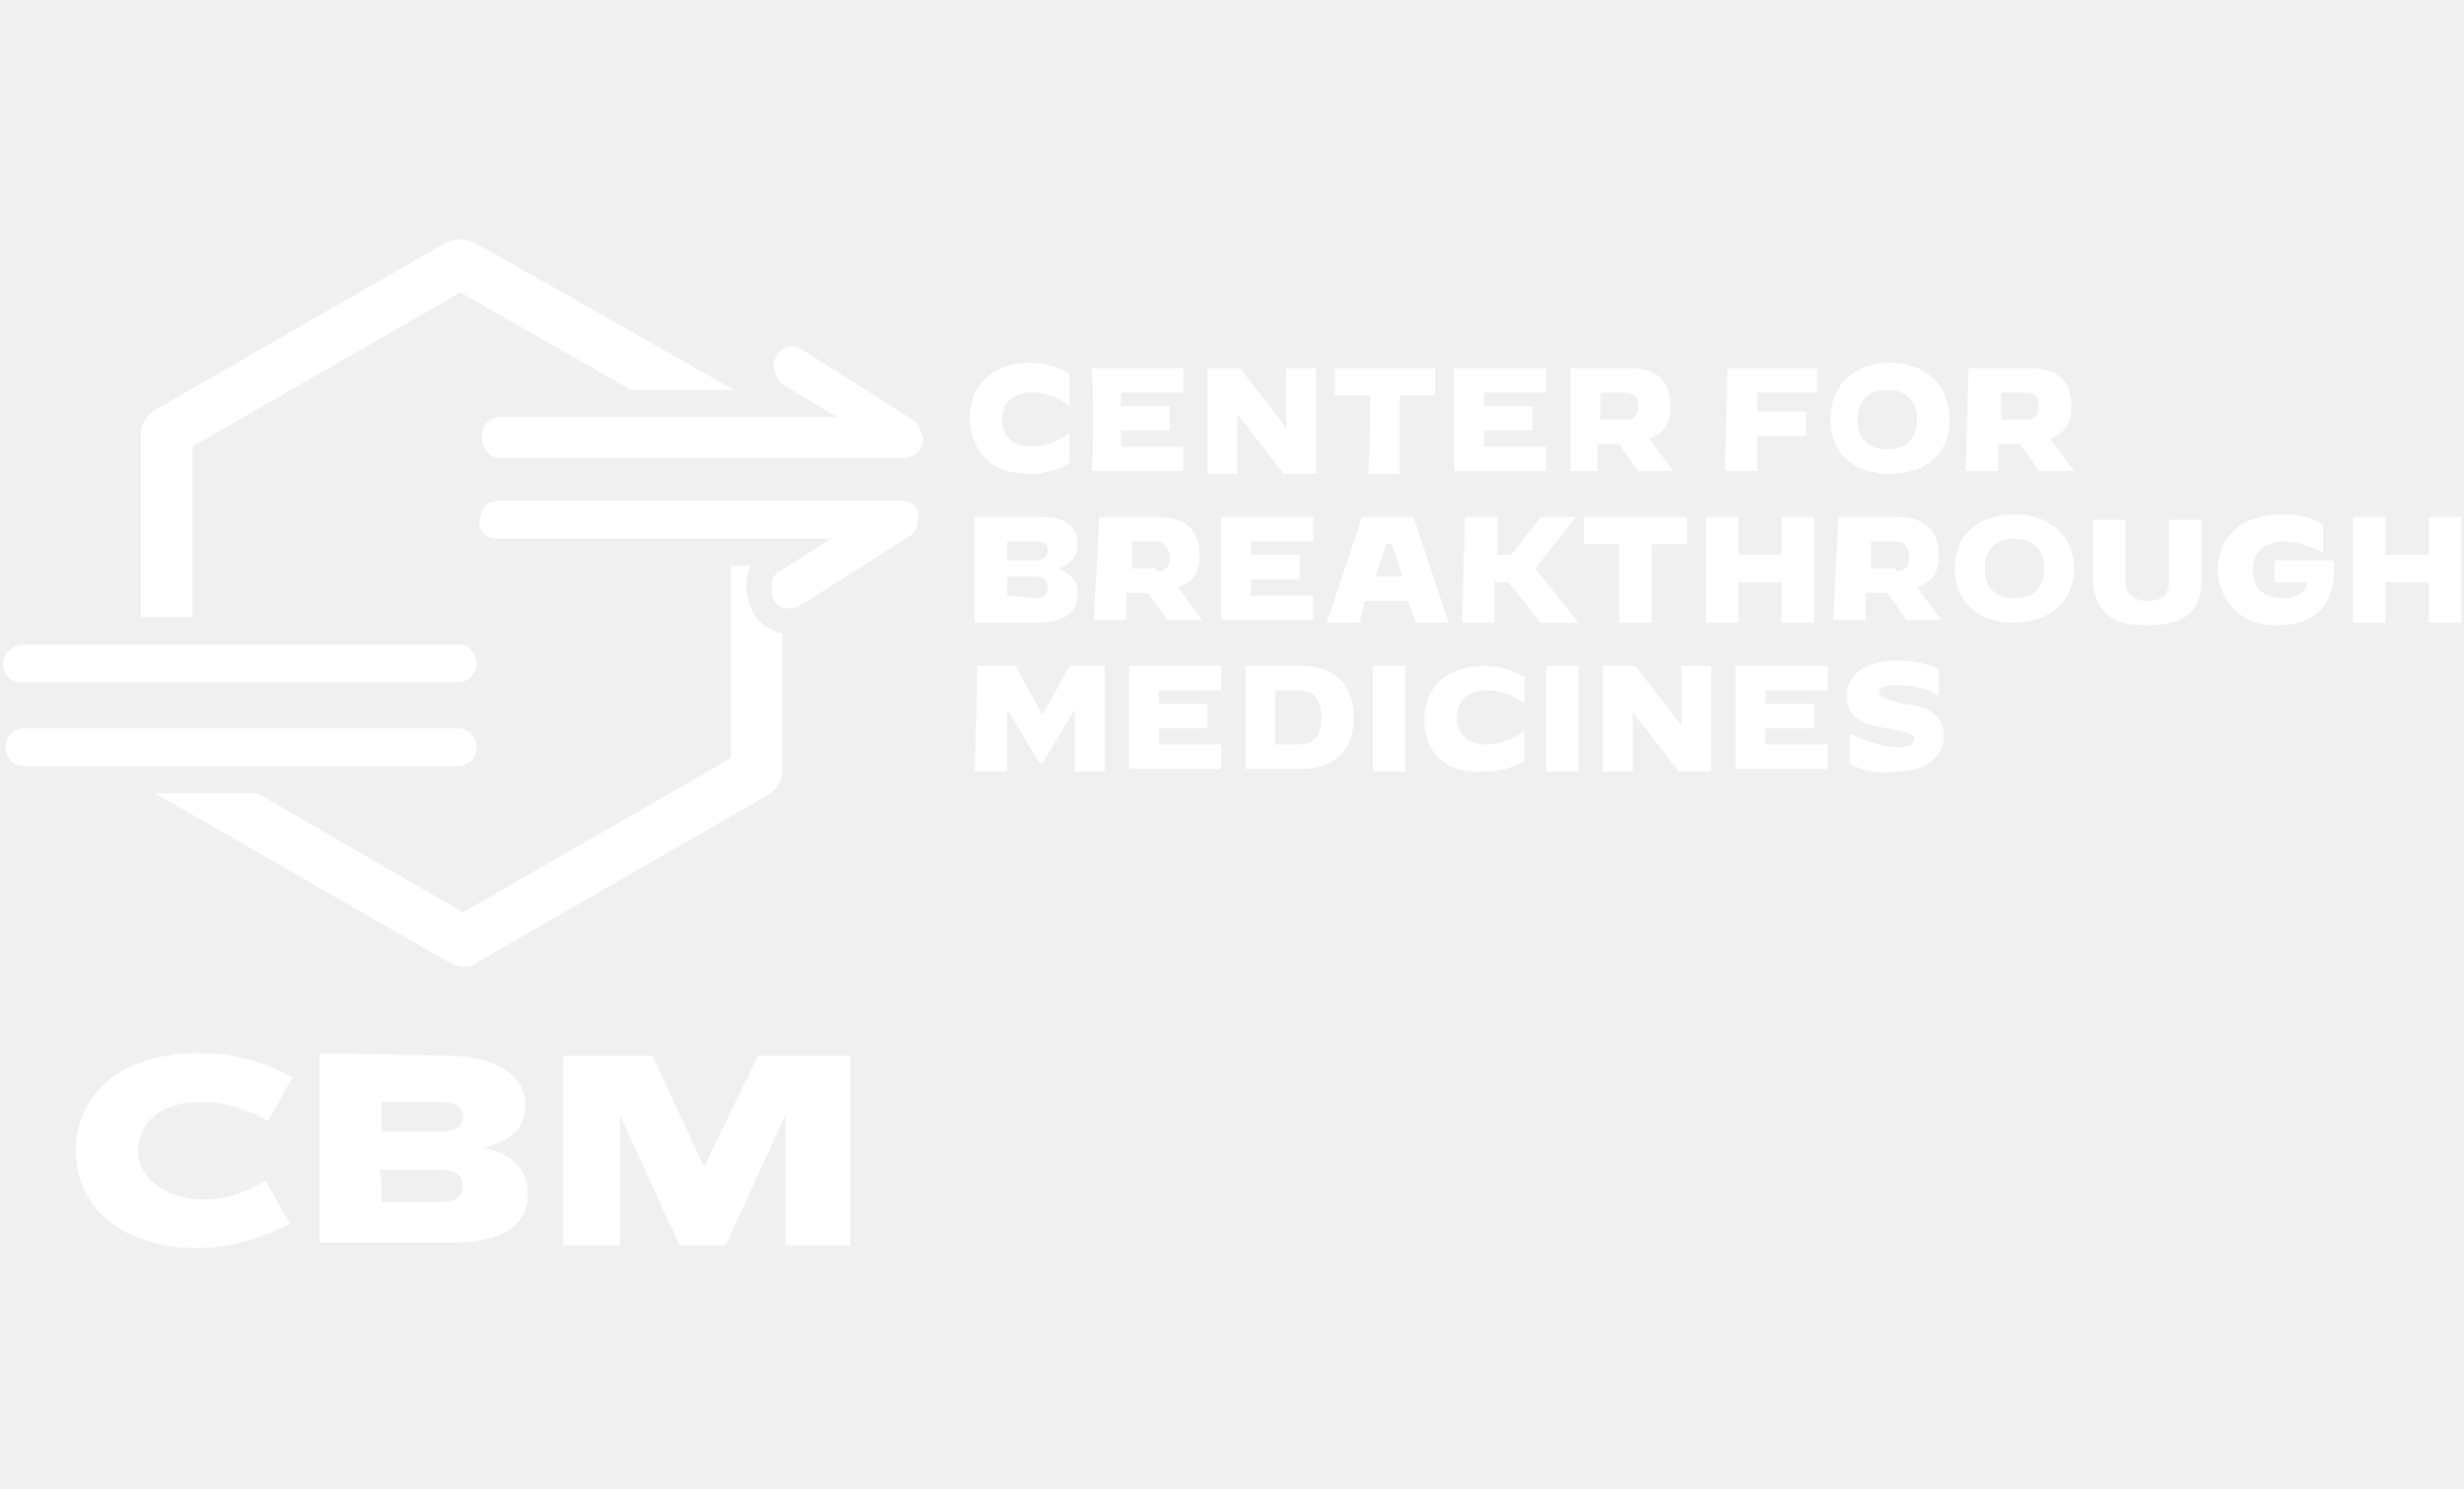
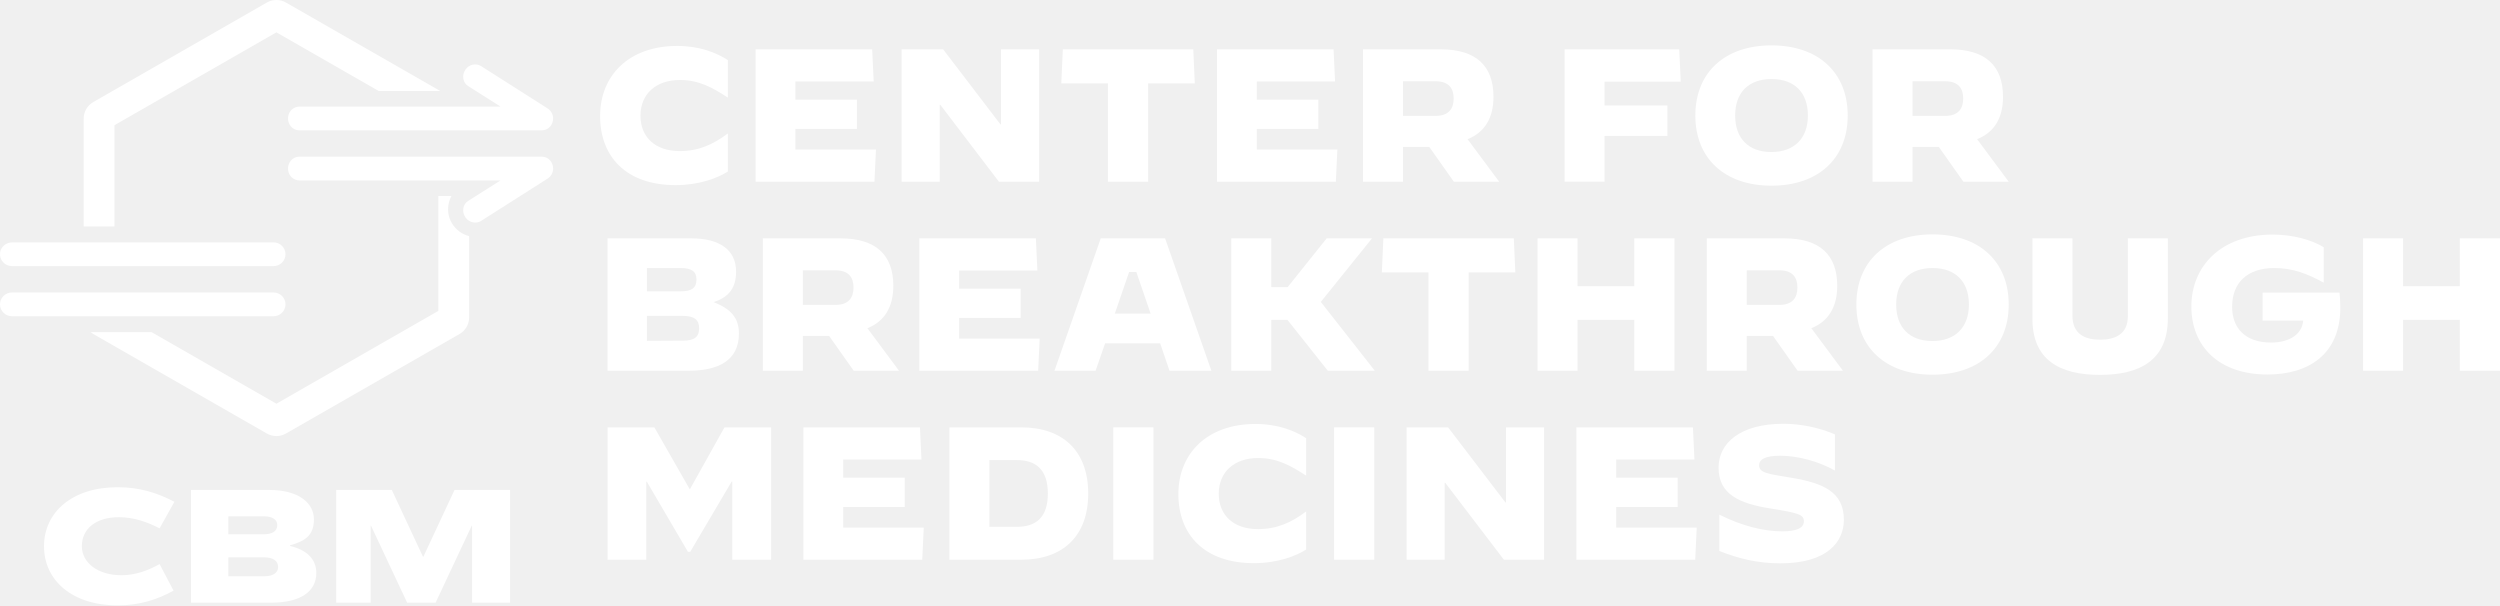
- <svg xmlns="http://www.w3.org/2000/svg" version="1.1" id="a" x="0px" y="0px" viewBox="0 0 91 55" style="enable-background:new 0 0 91 55;" xml:space="preserve">
-   <style type="text/css">
- 	.st0{fill:#FFFFFF;}
- </style>
-   <g>
-     <g>
-       <g>
-         <path class="st0" d="M7.1,16.5l9.9-5.7l6.3,3.6h3.8L17.6,9c-0.4-0.2-0.8-0.2-1.2,0L5.8,15.1c-0.4,0.2-0.6,0.6-0.6,1v6.7h1.9V16.5     L7.1,16.5z" />
-         <path class="st0" d="M27.8,22.6c-0.2-0.4-0.3-0.9-0.2-1.3c0-0.1,0.1-0.3,0.1-0.4H27V28l-9.9,5.7l-7.6-4.4H5.7     c0.1,0,0.1,0.1,0.2,0.1l10.6,6.1c0.2,0.1,0.4,0.2,0.6,0.2s0.4,0,0.6-0.2l10.6-6.1c0.4-0.2,0.6-0.6,0.6-1v-5     C28.4,23.3,28,23,27.8,22.6L27.8,22.6z" />
-         <path class="st0" d="M16.9,23.8h-16c-0.4,0-0.7,0.3-0.8,0.6c0,0.2,0,0.4,0.2,0.6s0.3,0.2,0.6,0.2h16c0.4,0,0.7-0.3,0.7-0.7     S17.3,23.8,16.9,23.8z" />
-         <path class="st0" d="M16.9,26.9h-16c-0.4,0-0.7,0.3-0.7,0.7s0.3,0.7,0.7,0.7h16c0.4,0,0.7-0.3,0.7-0.7S17.3,26.9,16.9,26.9z" />
-         <path class="st0" d="M33.7,15.5l-4.1-2.6c-0.3-0.2-0.7-0.1-0.9,0.2c-0.1,0.2-0.2,0.4-0.1,0.6s0.1,0.4,0.3,0.5l2,1.2H18.5     c-0.4,0-0.7,0.3-0.7,0.7c0,0.2,0,0.4,0.2,0.6s0.3,0.2,0.5,0.2h14.9c0.4,0,0.7-0.3,0.7-0.7C34,15.9,33.9,15.6,33.7,15.5L33.7,15.5     z" />
-         <path class="st0" d="M33.3,18.5H18.4c-0.2,0-0.4,0.1-0.5,0.2c-0.1,0.2-0.2,0.4-0.2,0.6c0,0.4,0.3,0.6,0.7,0.6h12.3l-1.9,1.2l0,0     c-0.2,0.1-0.3,0.3-0.3,0.5c0,0.2,0,0.4,0.1,0.6c0.1,0.1,0.1,0.1,0.2,0.2c0.2,0.1,0.5,0.1,0.7,0c0,0,4.1-2.6,4.1-2.6     c0.2-0.1,0.3-0.4,0.3-0.6C34,18.8,33.7,18.5,33.3,18.5L33.3,18.5z" />
-       </g>
-       <g>
-         <path class="st0" d="M10.8,39.8l-0.9,1.6c-0.7-0.4-1.6-0.7-2.5-0.7c-1.5,0-2.3,0.8-2.3,1.8s1,1.8,2.4,1.8c0.9,0,1.7-0.3,2.3-0.7     l0.9,1.6c-1,0.5-2.1,0.9-3.4,0.9c-2.8,0-4.5-1.5-4.5-3.6s1.7-3.6,4.5-3.6C8.7,38.9,9.7,39.2,10.8,39.8L10.8,39.8z" />
-         <path class="st0" d="M16.6,39c1.8,0,2.8,0.8,2.8,1.8s-0.6,1.3-1.5,1.6v0c1,0.2,1.6,0.8,1.6,1.7c0,1.2-1,1.8-2.8,1.8h-4.9v-7     L16.6,39L16.6,39z M14.1,41.8h2.2c0.5,0,0.8-0.2,0.8-0.6c0-0.3-0.3-0.5-0.8-0.5h-2.2L14.1,41.8L14.1,41.8z M14.1,44.4h2.2     c0.5,0,0.8-0.2,0.8-0.6c0-0.4-0.3-0.6-0.9-0.6h-2.2C14.1,43.2,14.1,44.4,14.1,44.4z" />
-         <path class="st0" d="M24.1,39l1.9,4.1h0L28,39h3.4v7H29v-4.8h0L26.8,46h-1.7l-2.2-4.8h0V46h-2.1v-7C20.7,39,24.1,39,24.1,39z" />
-       </g>
-     </g>
-     <g>
-       <path class="st0" d="M35.8,15.5c0-1.2,0.8-2.1,2.2-2.1c0.7,0,1.1,0.2,1.5,0.4V15h0c-0.4-0.3-0.8-0.5-1.4-0.5c-0.7,0-1.1,0.4-1.1,1    s0.4,1,1.1,1c0.5,0,1-0.2,1.4-0.5h0v1.1c-0.3,0.2-0.8,0.4-1.5,0.4C36.6,17.5,35.9,16.7,35.8,15.5L35.8,15.5z" />
-       <path class="st0" d="M40.3,13.6h3.4l0,0.9h-2.3v0.5h1.8v0.9h-1.8v0.6h2.3l0,0.9h-3.4C40.4,17.5,40.4,13.6,40.3,13.6z" />
-       <path class="st0" d="M44.6,13.6h1.2l1.7,2.2h0v-2.2h1.1v3.9h-1.2l-1.7-2.2h0v2.2h-1.1C44.6,17.5,44.6,13.6,44.6,13.6z" />
-       <path class="st0" d="M50.6,14.6h-1.3l0-1H53l0,1h-1.3v2.9h-1.2C50.6,17.5,50.6,14.6,50.6,14.6z" />
-       <path class="st0" d="M53.7,13.6h3.4l0,0.9h-2.3v0.5h1.8v0.9h-1.8v0.6h2.3l0,0.9h-3.4C53.7,17.5,53.7,13.6,53.7,13.6z" />
-       <path class="st0" d="M58,13.6h2.2c1,0,1.5,0.5,1.5,1.4c0,0.6-0.2,1-0.8,1.2l0.9,1.2h-1.3l-0.7-1h-0.8v1H58L58,13.6L58,13.6z     M60,15.5c0.4,0,0.5-0.2,0.5-0.5s-0.1-0.5-0.5-0.5h-0.9v1H60z" />
-       <path class="st0" d="M63.8,13.6h3.3l0,0.9h-2.2v0.7h1.8v0.9h-1.8v1.3h-1.2L63.8,13.6L63.8,13.6z" />
-       <path class="st0" d="M67.6,15.5c0-1.3,0.9-2.1,2.2-2.1s2.2,0.8,2.2,2.1s-0.9,2-2.2,2S67.6,16.8,67.6,15.5z M70.8,15.5    c0-0.7-0.4-1.1-1.1-1.1s-1.1,0.4-1.1,1.1s0.4,1.1,1.1,1.1S70.8,16.2,70.8,15.5L70.8,15.5z" />
-       <path class="st0" d="M72.7,13.6H75c1,0,1.5,0.5,1.5,1.4c0,0.6-0.2,1-0.8,1.2l0.9,1.2h-1.3l-0.7-1h-0.8v1h-1.2L72.7,13.6L72.7,13.6    z M74.8,15.5c0.4,0,0.5-0.2,0.5-0.5s-0.1-0.5-0.5-0.5h-0.9v1H74.8z" />
-       <path class="st0" d="M36.1,19.1h2.4c0.8,0,1.3,0.3,1.3,1c0,0.4-0.2,0.7-0.7,0.9c0.5,0.2,0.7,0.5,0.7,0.9c0,0.8-0.6,1.1-1.5,1.1    h-2.3V19.1L36.1,19.1z M38.2,20.7c0.3,0,0.5-0.1,0.5-0.4c0-0.2-0.1-0.3-0.5-0.3h-1v0.7H38.2z M38.2,22.1c0.3,0,0.5-0.1,0.5-0.4    c0-0.2-0.1-0.4-0.5-0.4h-1v0.7L38.2,22.1L38.2,22.1z" />
-       <path class="st0" d="M40.6,19.1h2.2c1,0,1.5,0.5,1.5,1.4c0,0.6-0.2,1-0.8,1.2l0.9,1.2h-1.3l-0.7-1h-0.8v1h-1.2L40.6,19.1    L40.6,19.1z M42.7,21.1c0.4,0,0.5-0.2,0.5-0.5S43,20,42.7,20h-0.9v1H42.7z" />
-       <path class="st0" d="M45.1,19.1h3.4l0,0.9h-2.3v0.5H48v0.9h-1.8V22h2.3l0,0.9h-3.4C45.1,23,45.1,19.1,45.1,19.1z" />
-       <path class="st0" d="M50.3,19.1h1.9l1.3,3.9h-1.2l-0.3-0.8h-1.6L50.2,23H49L50.3,19.1L50.3,19.1z M50.8,21.3h1l-0.4-1.2h-0.2    L50.8,21.3L50.8,21.3z" />
-       <path class="st0" d="M54.1,19.1h1.2v1.4h0.5l1.1-1.4h1.3L56.7,21l1.6,2h-1.4l-1.2-1.5h-0.5V23h-1.2L54.1,19.1L54.1,19.1z" />
-       <path class="st0" d="M59.8,20.1h-1.3l0-1h3.8l0,1H61V23h-1.2C59.8,23,59.8,20.1,59.8,20.1z" />
-       <path class="st0" d="M63,19.1h1.2v1.4h1.6v-1.4H67V23h-1.2v-1.5h-1.6V23H63C63,23,63,19.1,63,19.1z" />
-       <path class="st0" d="M67.9,19.1h2.2c1,0,1.5,0.5,1.5,1.4c0,0.6-0.2,1-0.8,1.2l0.9,1.2h-1.3l-0.7-1h-0.8v1h-1.2L67.9,19.1    L67.9,19.1z M70,21.1c0.4,0,0.5-0.2,0.5-0.5S70.4,20,70,20h-0.9v1H70z" />
-       <path class="st0" d="M72.2,21c0-1.3,0.9-2,2.2-2s2.2,0.8,2.2,2s-0.9,2-2.2,2S72.2,22.3,72.2,21z M75.5,21c0-0.7-0.4-1.1-1.1-1.1    s-1.1,0.4-1.1,1.1s0.4,1.1,1.1,1.1S75.5,21.7,75.5,21L75.5,21z" />
-       <path class="st0" d="M77.3,21.5v-2.3h1.2v2.3c0,0.5,0.4,0.7,0.8,0.7s0.8-0.1,0.8-0.7v-2.3h1.2v2.3c0,1.2-0.8,1.6-2,1.6    S77.4,22.7,77.3,21.5L77.3,21.5z" />
-       <path class="st0" d="M81.9,21.1c0-1.2,0.8-2.1,2.4-2.1c0.6,0,1.1,0.1,1.5,0.4v1l0,0c-0.5-0.2-0.9-0.4-1.4-0.4    c-0.8,0-1.2,0.4-1.2,1.1c0,0.6,0.4,1,1.1,1c0.5,0,0.9-0.2,0.9-0.6H84v-0.8h2.2c0,0.1,0,0.3,0,0.4c0,1.4-0.9,2-2.1,2    C82.8,23.1,82,22.3,81.9,21.1L81.9,21.1z" />
-       <path class="st0" d="M86.9,19.1h1.2v1.4h1.6v-1.4h1.2V23h-1.2v-1.5h-1.6V23h-1.2V19.1z" />
-       <path class="st0" d="M36.1,24.6h1.4l1,1.8l1-1.8h1.3v3.9h-1.1v-2.3h0l-1.2,2h-0.1l-1.2-2h0v2.3H36L36.1,24.6L36.1,24.6z" />
-       <path class="st0" d="M41.7,24.6h3.4l0,0.9h-2.3v0.5h1.8v0.9h-1.8v0.6h2.3l0,0.9h-3.4C41.7,28.5,41.7,24.6,41.7,24.6z" />
-       <path class="st0" d="M46,24.6h2.1c1.2,0,1.9,0.7,1.9,1.9s-0.7,1.9-1.9,1.9H46V24.6z M47.9,27.5c0.6,0,0.9-0.3,0.9-1s-0.3-1-0.9-1    h-0.8v2C47.1,27.5,47.9,27.5,47.9,27.5z" />
-       <path class="st0" d="M50.7,24.6h1.2v3.9h-1.2V24.6z" />
-       <path class="st0" d="M52.6,26.6c0-1.2,0.8-2,2.2-2c0.7,0,1.1,0.2,1.5,0.4V26h0c-0.4-0.3-0.8-0.5-1.4-0.5c-0.7,0-1.1,0.4-1.1,1    s0.4,1,1.1,1c0.5,0,1-0.2,1.4-0.5h0v1.1c-0.3,0.2-0.8,0.4-1.5,0.4C53.3,28.6,52.6,27.7,52.6,26.6L52.6,26.6z" />
-       <path class="st0" d="M57.1,24.6h1.2v3.9h-1.2V24.6z" />
-       <path class="st0" d="M59.2,24.6h1.2l1.7,2.2h0v-2.2h1.1v3.9H62l-1.7-2.2h0v2.2h-1.1V24.6z" />
-       <path class="st0" d="M64.1,24.6h3.4l0,0.9h-2.3v0.5h1.8v0.9h-1.8v0.6h2.3l0,0.9h-3.4C64.1,28.5,64.1,24.6,64.1,24.6z" />
-       <path class="st0" d="M68.3,28.2v-1.1l0,0c0.7,0.3,1.3,0.5,1.8,0.5c0.4,0,0.6-0.1,0.6-0.3s-0.1-0.2-1-0.4c-0.9-0.1-1.5-0.4-1.5-1.2    c0-0.7,0.6-1.3,1.9-1.3c0.5,0,1,0.1,1.5,0.3v1l0,0c-0.5-0.3-1.1-0.4-1.6-0.4c-0.4,0-0.6,0.1-0.6,0.3c0,0.2,0.3,0.2,0.9,0.4    c0.9,0.1,1.5,0.4,1.5,1.2c0,0.6-0.5,1.3-1.8,1.3C69.4,28.6,68.8,28.5,68.3,28.2L68.3,28.2z" />
-     </g>
+ <svg xmlns="http://www.w3.org/2000/svg" width="223" height="54" viewBox="0 0 223 54" fill="none">
+   <g clip-path="url(#clip0_437_3004)">
+     <path d="M10.209 11.167L24.655 2.885L33.786 8.12H39.275L25.508 0.227C24.982 -0.076 24.329 -0.076 23.804 0.227L8.316 9.106C7.792 9.407 7.466 9.968 7.466 10.57V20.2H10.211V11.167H10.209Z" fill="white" />
+     <path d="M40.304 19.905C39.971 19.332 39.882 18.664 40.054 18.025C40.106 17.834 40.179 17.654 40.271 17.482H39.101V27.73L24.655 36.012L13.513 29.624H8.082C8.155 29.685 8.233 29.742 8.317 29.791L23.804 38.67C24.067 38.821 24.361 38.897 24.655 38.897C24.949 38.897 25.244 38.821 25.506 38.67L40.993 29.791C41.518 29.49 41.845 28.929 41.845 28.326V21.063C41.204 20.899 40.643 20.485 40.304 19.904V19.905Z" fill="white" />
+     <path d="M24.4 21.619H1.101C0.537 21.619 0.066 22.023 0.007 22.557C-0.027 22.863 0.067 23.157 0.273 23.385C0.475 23.609 0.765 23.737 1.068 23.737H24.4C24.988 23.737 25.466 23.262 25.466 22.678C25.466 22.094 24.988 21.619 24.4 21.619Z" fill="white" />
+     <path d="M24.4 26.09H1.066C0.478 26.09 0 26.564 0 27.149C0 27.733 0.478 28.208 1.066 28.208H24.4C24.988 28.208 25.466 27.733 25.466 27.149C25.466 26.564 24.988 26.09 24.4 26.09V26.09Z" fill="white" />
+     <path d="M48.84 9.667C48.824 9.656 42.886 5.879 42.886 5.879C42.432 5.619 41.851 5.75 41.534 6.186C41.352 6.436 41.28 6.734 41.33 7.026C41.38 7.314 41.548 7.558 41.791 7.697L44.646 9.507H26.712C26.188 9.507 25.752 9.911 25.697 10.445C25.666 10.752 25.753 11.045 25.943 11.273C26.131 11.497 26.399 11.625 26.68 11.625H48.347C48.893 11.625 49.338 11.151 49.338 10.566C49.338 10.177 49.131 9.851 48.838 9.667H48.84Z" fill="white" />
+     <path d="M48.349 13.977H26.68C26.399 13.977 26.131 14.105 25.942 14.329C25.752 14.555 25.666 14.85 25.697 15.157C25.752 15.691 26.189 16.095 26.712 16.095H44.646L41.844 17.87L41.791 17.905C41.547 18.044 41.379 18.289 41.33 18.576C41.28 18.867 41.352 19.165 41.534 19.415C41.62 19.534 41.728 19.628 41.845 19.7C42.16 19.891 42.556 19.913 42.886 19.723C42.886 19.723 48.824 15.946 48.839 15.935C49.132 15.751 49.339 15.425 49.339 15.036C49.339 14.451 48.895 13.977 48.349 13.977V13.977Z" fill="white" />
+     <path d="M15.557 44.759L14.234 47.13C13.2 46.585 11.937 46.133 10.615 46.133C8.471 46.133 7.301 47.235 7.301 48.714C7.301 50.194 8.715 51.311 10.844 51.311C12.105 51.311 13.276 50.858 14.234 50.315L15.481 52.685C14.051 53.471 12.486 53.999 10.479 53.999C6.434 53.999 3.926 51.764 3.926 48.73C3.926 45.696 6.434 43.461 10.479 43.461C12.486 43.461 14.007 43.958 15.557 44.759V44.759Z" fill="white" />
+     <path d="M24.003 43.703C26.665 43.703 28.002 44.88 28.002 46.33C28.002 47.779 27.181 48.278 25.874 48.64V48.7C27.394 49.062 28.215 49.893 28.215 51.116C28.215 52.776 26.771 53.758 24.216 53.758H17.04V43.703H24.003V43.703ZM20.369 47.658H23.517C24.308 47.658 24.733 47.372 24.733 46.827C24.733 46.374 24.322 46.058 23.577 46.058H20.369V47.658V47.658ZM20.369 51.402H23.593C24.368 51.402 24.809 51.07 24.809 50.587C24.809 50.014 24.352 49.712 23.517 49.712H20.369V51.402Z" fill="white" />
+     <path d="M34.95 43.703L37.732 49.666H37.762L40.544 43.703H45.5V53.758H42.109V46.889H42.079L38.856 53.758H36.317L33.093 46.889H33.063V53.758H29.991V43.703H34.947H34.95Z" fill="white" />
+     <path d="M53.53 10.356C53.53 6.729 56.095 4.098 60.409 4.098C62.414 4.098 63.908 4.705 64.928 5.363V8.687H64.895C63.553 7.809 62.33 7.135 60.648 7.135C58.49 7.135 57.131 8.4 57.131 10.322C57.131 12.243 58.456 13.476 60.63 13.476C62.328 13.476 63.603 12.886 64.895 11.925H64.928V15.299C64.028 15.873 62.38 16.513 60.273 16.513C55.822 16.513 53.53 13.949 53.53 10.357V10.356Z" fill="white" />
+     <path d="M67.401 4.4H77.798L77.933 7.268H70.951V8.889H76.439V11.501H70.951V13.341H78.136L78.001 16.209H67.401V4.4Z" fill="white" />
+     <path d="M80.424 4.4H84.127L89.241 11.096H89.291V4.4H92.689V16.209H89.105L83.872 9.343H83.822V16.209H80.424V4.4V4.4Z" fill="white" />
+     <path d="M98.83 7.438H94.668L94.804 4.4H106.44L106.576 7.438H102.414V16.209H98.829V7.438H98.83Z" fill="white" />
+     <path d="M108.557 4.4H118.954L119.089 7.268H112.108V8.889H117.595V11.501H112.108V13.341H119.293L119.158 16.209H108.557V4.4Z" fill="white" />
+     <path d="M121.581 4.4H128.512C131.672 4.4 133.218 5.884 133.218 8.635C133.218 10.523 132.436 11.806 130.907 12.415L133.727 16.209H129.684L127.492 13.106H125.147V16.209H121.581V4.4V4.4ZM128.052 10.337C129.241 10.337 129.667 9.681 129.667 8.786C129.667 7.891 129.242 7.249 128.052 7.249H125.147V10.335H128.052V10.337Z" fill="white" />
+     <path d="M139.56 4.4H149.787L149.923 7.284H143.127V9.41H148.733V12.127H143.127V16.207H139.56V4.4V4.4Z" fill="white" />
+     <path d="M151.225 10.305C151.225 6.46 153.857 4.047 158.019 4.047C162.182 4.047 164.816 6.46 164.816 10.305C164.816 14.15 162.183 16.563 158.019 16.563C153.856 16.563 151.225 14.15 151.225 10.305ZM161.265 10.305C161.265 8.264 160.076 7.05 158.019 7.05C155.963 7.05 154.776 8.264 154.776 10.305C154.776 12.346 155.964 13.56 158.004 13.56C160.043 13.56 161.265 12.346 161.265 10.305V10.305Z" fill="white" />
+     <path d="M167.031 4.4H173.963C177.123 4.4 178.669 5.884 178.669 8.635C178.669 10.523 177.887 11.806 176.358 12.415L179.178 16.209H175.135L172.943 13.106H170.598V16.209H167.031V4.4V4.4ZM173.503 10.337C174.692 10.337 175.118 9.681 175.118 8.786C175.118 7.891 174.693 7.249 173.503 7.249H170.598V10.335H173.503V10.337Z" fill="white" />
+     <path d="M54.192 21.262H61.684C64.164 21.262 65.658 22.274 65.658 24.23C65.658 25.547 65.133 26.474 63.654 26.947C65.183 27.554 65.913 28.347 65.913 29.746C65.913 32.192 64.028 33.07 61.413 33.07H54.193V21.262H54.192ZM60.732 25.985C61.718 25.985 62.124 25.681 62.124 24.922C62.124 24.213 61.682 23.91 60.732 23.91H57.708V25.985H60.732ZM60.902 30.388C61.955 30.388 62.363 30.048 62.363 29.274C62.363 28.548 61.954 28.176 60.902 28.176H57.708V30.403L60.902 30.386V30.388Z" fill="white" />
+     <path d="M68.046 21.262H74.977C78.138 21.262 79.684 22.745 79.684 25.496C79.684 27.385 78.901 28.667 77.373 29.276L80.193 33.07H76.15L73.958 29.967H71.613V33.07H68.046V21.262V21.262ZM74.518 27.198C75.706 27.198 76.133 26.542 76.133 25.647C76.133 24.752 75.708 24.111 74.518 24.111H71.613V27.197H74.518V27.198Z" fill="white" />
+     <path d="M82.003 21.262H92.4L92.535 24.129H85.554V25.75H91.041V28.362H85.554V30.202H92.739L92.604 33.07H82.003V21.262V21.262Z" fill="white" />
+     <path d="M98.184 21.262H103.927L108.055 33.07H104.319L103.486 30.624H98.576L97.726 33.07H94.058L98.186 21.262H98.184ZM99.442 27.975H102.635L101.362 24.265H100.716L99.442 27.975Z" fill="white" />
+     <path d="M109.83 21.262H113.397V25.613H114.858L118.34 21.262H122.35L122.367 21.279L117.815 26.931L122.621 33.054L122.604 33.071H118.442L114.842 28.535H113.397V33.071H109.83V21.263V21.262Z" fill="white" />
+     <path d="M127.422 24.297H123.26L123.396 21.26H135.032L135.168 24.297H131.006V33.068H127.421V24.297H127.422Z" fill="white" />
+     <path d="M137.149 21.262H140.716V25.529H145.779V21.262H149.363V33.07H145.779V28.533H140.716V33.07H137.149V21.262V21.262Z" fill="white" />
+     <path d="M152.244 21.262H159.175C162.335 21.262 163.881 22.745 163.881 25.496C163.881 27.385 163.099 28.667 161.57 29.276L164.391 33.07H160.347L158.156 29.967H155.811V33.07H152.244V21.262V21.262ZM158.716 27.198C159.904 27.198 160.33 26.542 160.33 25.647C160.33 24.752 159.905 24.111 158.716 24.111H155.811V27.197H158.716V27.198Z" fill="white" />
+     <path d="M165.588 27.165C165.588 23.319 168.22 20.906 172.382 20.906C176.545 20.906 179.178 23.319 179.178 27.165C179.178 31.01 176.546 33.423 172.382 33.423C168.219 33.423 165.588 31.01 165.588 27.165ZM175.627 27.165C175.627 25.124 174.439 23.909 172.382 23.909C170.325 23.909 169.139 25.124 169.139 27.165C169.139 29.206 170.327 30.42 172.366 30.42C174.406 30.42 175.627 29.206 175.627 27.165V27.165Z" fill="white" />
+     <path d="M181.294 28.43V21.261H184.861V28.159C184.861 29.813 185.999 30.302 187.324 30.302C188.648 30.302 189.804 29.828 189.804 28.211V21.26H193.372V28.396C193.372 32.124 190.89 33.439 187.306 33.439C183.722 33.439 181.292 32.105 181.292 28.429L181.294 28.43Z" fill="white" />
+     <path d="M195.47 27.333C195.47 23.774 198.087 20.924 202.724 20.924C204.491 20.924 206.173 21.378 207.277 22.053V25.207H207.26C205.833 24.43 204.541 23.908 202.876 23.908C200.448 23.908 199.106 25.224 199.106 27.366C199.106 29.29 200.294 30.556 202.589 30.556C204.101 30.556 205.341 29.897 205.443 28.599H201.824V26.1H208.688C208.722 26.488 208.755 26.911 208.755 27.45C208.755 31.616 205.902 33.406 202.266 33.406C197.952 33.406 195.47 30.925 195.47 27.333V27.333Z" fill="white" />
+     <path d="M210.786 21.262H214.353V25.529H219.416V21.262H223V33.07H219.416V28.533H214.353V33.07H210.786V21.262Z" fill="white" />
+     <path d="M54.192 38.121H58.371L61.532 43.654L64.623 38.121H68.785V49.929H65.321V42.946H65.27L61.568 49.221H61.364L57.695 42.963H57.645V49.929H54.196V38.121H54.192Z" fill="white" />
+     <path d="M71.663 38.121H82.06L82.195 40.989H75.214V42.609H80.701V45.222H75.214V47.062H82.399L82.264 49.929H71.663V38.121V38.121Z" fill="white" />
+     <path d="M84.686 38.121H91.09C94.81 38.121 97.069 40.228 97.069 44.024C97.069 47.819 94.81 49.927 91.09 49.927H84.686V38.119V38.121ZM90.699 46.993C92.432 46.993 93.468 46.135 93.468 44.024C93.468 41.913 92.432 41.039 90.699 41.039H88.252V46.993H90.699Z" fill="white" />
+     <path d="M99.305 38.121H102.889V49.929H99.305V38.121V38.121Z" fill="white" />
+     <path d="M105.111 44.077C105.111 40.449 107.676 37.818 111.99 37.818C113.995 37.818 115.489 38.425 116.508 39.084V42.408H116.475C115.133 41.53 113.911 40.856 112.228 40.856C110.071 40.856 108.712 42.121 108.712 44.042C108.712 45.964 110.037 47.197 112.211 47.197C113.911 47.197 115.185 46.606 116.475 45.646H116.508V49.019C115.608 49.594 113.961 50.234 111.854 50.234C107.403 50.234 105.111 47.67 105.111 44.078V44.077Z" fill="white" />
+     <path d="M119 38.121H122.584V49.929H119V38.121V38.121Z" fill="white" />
+     <path d="M125.468 38.121H129.171L134.284 44.817H134.335V38.121H137.732V49.929H134.148L128.915 43.064H128.865V49.929H125.468V38.121V38.121Z" fill="white" />
+     <path d="M140.612 38.121H151.009L151.144 40.989H144.163V42.609H149.65V45.222H144.163V47.062H151.348L151.213 49.929H140.612V38.121V38.121Z" fill="white" />
+     <path d="M153.363 49.151V45.913H153.381C155.368 46.908 157.305 47.397 158.987 47.397C160.26 47.397 160.906 47.093 160.906 46.503C160.906 45.913 160.482 45.762 157.933 45.358C155.147 44.917 153.296 44.092 153.296 41.715C153.296 39.504 155.251 37.801 159.071 37.801C160.6 37.801 162.197 38.12 163.674 38.744V41.95L163.657 41.967C162.248 41.157 160.344 40.651 158.816 40.651C157.458 40.651 156.914 40.971 156.914 41.509C156.914 42.203 157.745 42.269 159.836 42.624C162.622 43.097 164.474 43.872 164.474 46.368C164.474 48.309 163.013 50.249 158.816 50.249C156.743 50.249 155.096 49.826 153.363 49.15V49.151Z" fill="white" />
  </g>
+   <defs>
+     <clipPath id="clip0_437_3004">
+       <rect width="223" height="54" fill="white" />
+     </clipPath>
+   </defs>
</svg>
